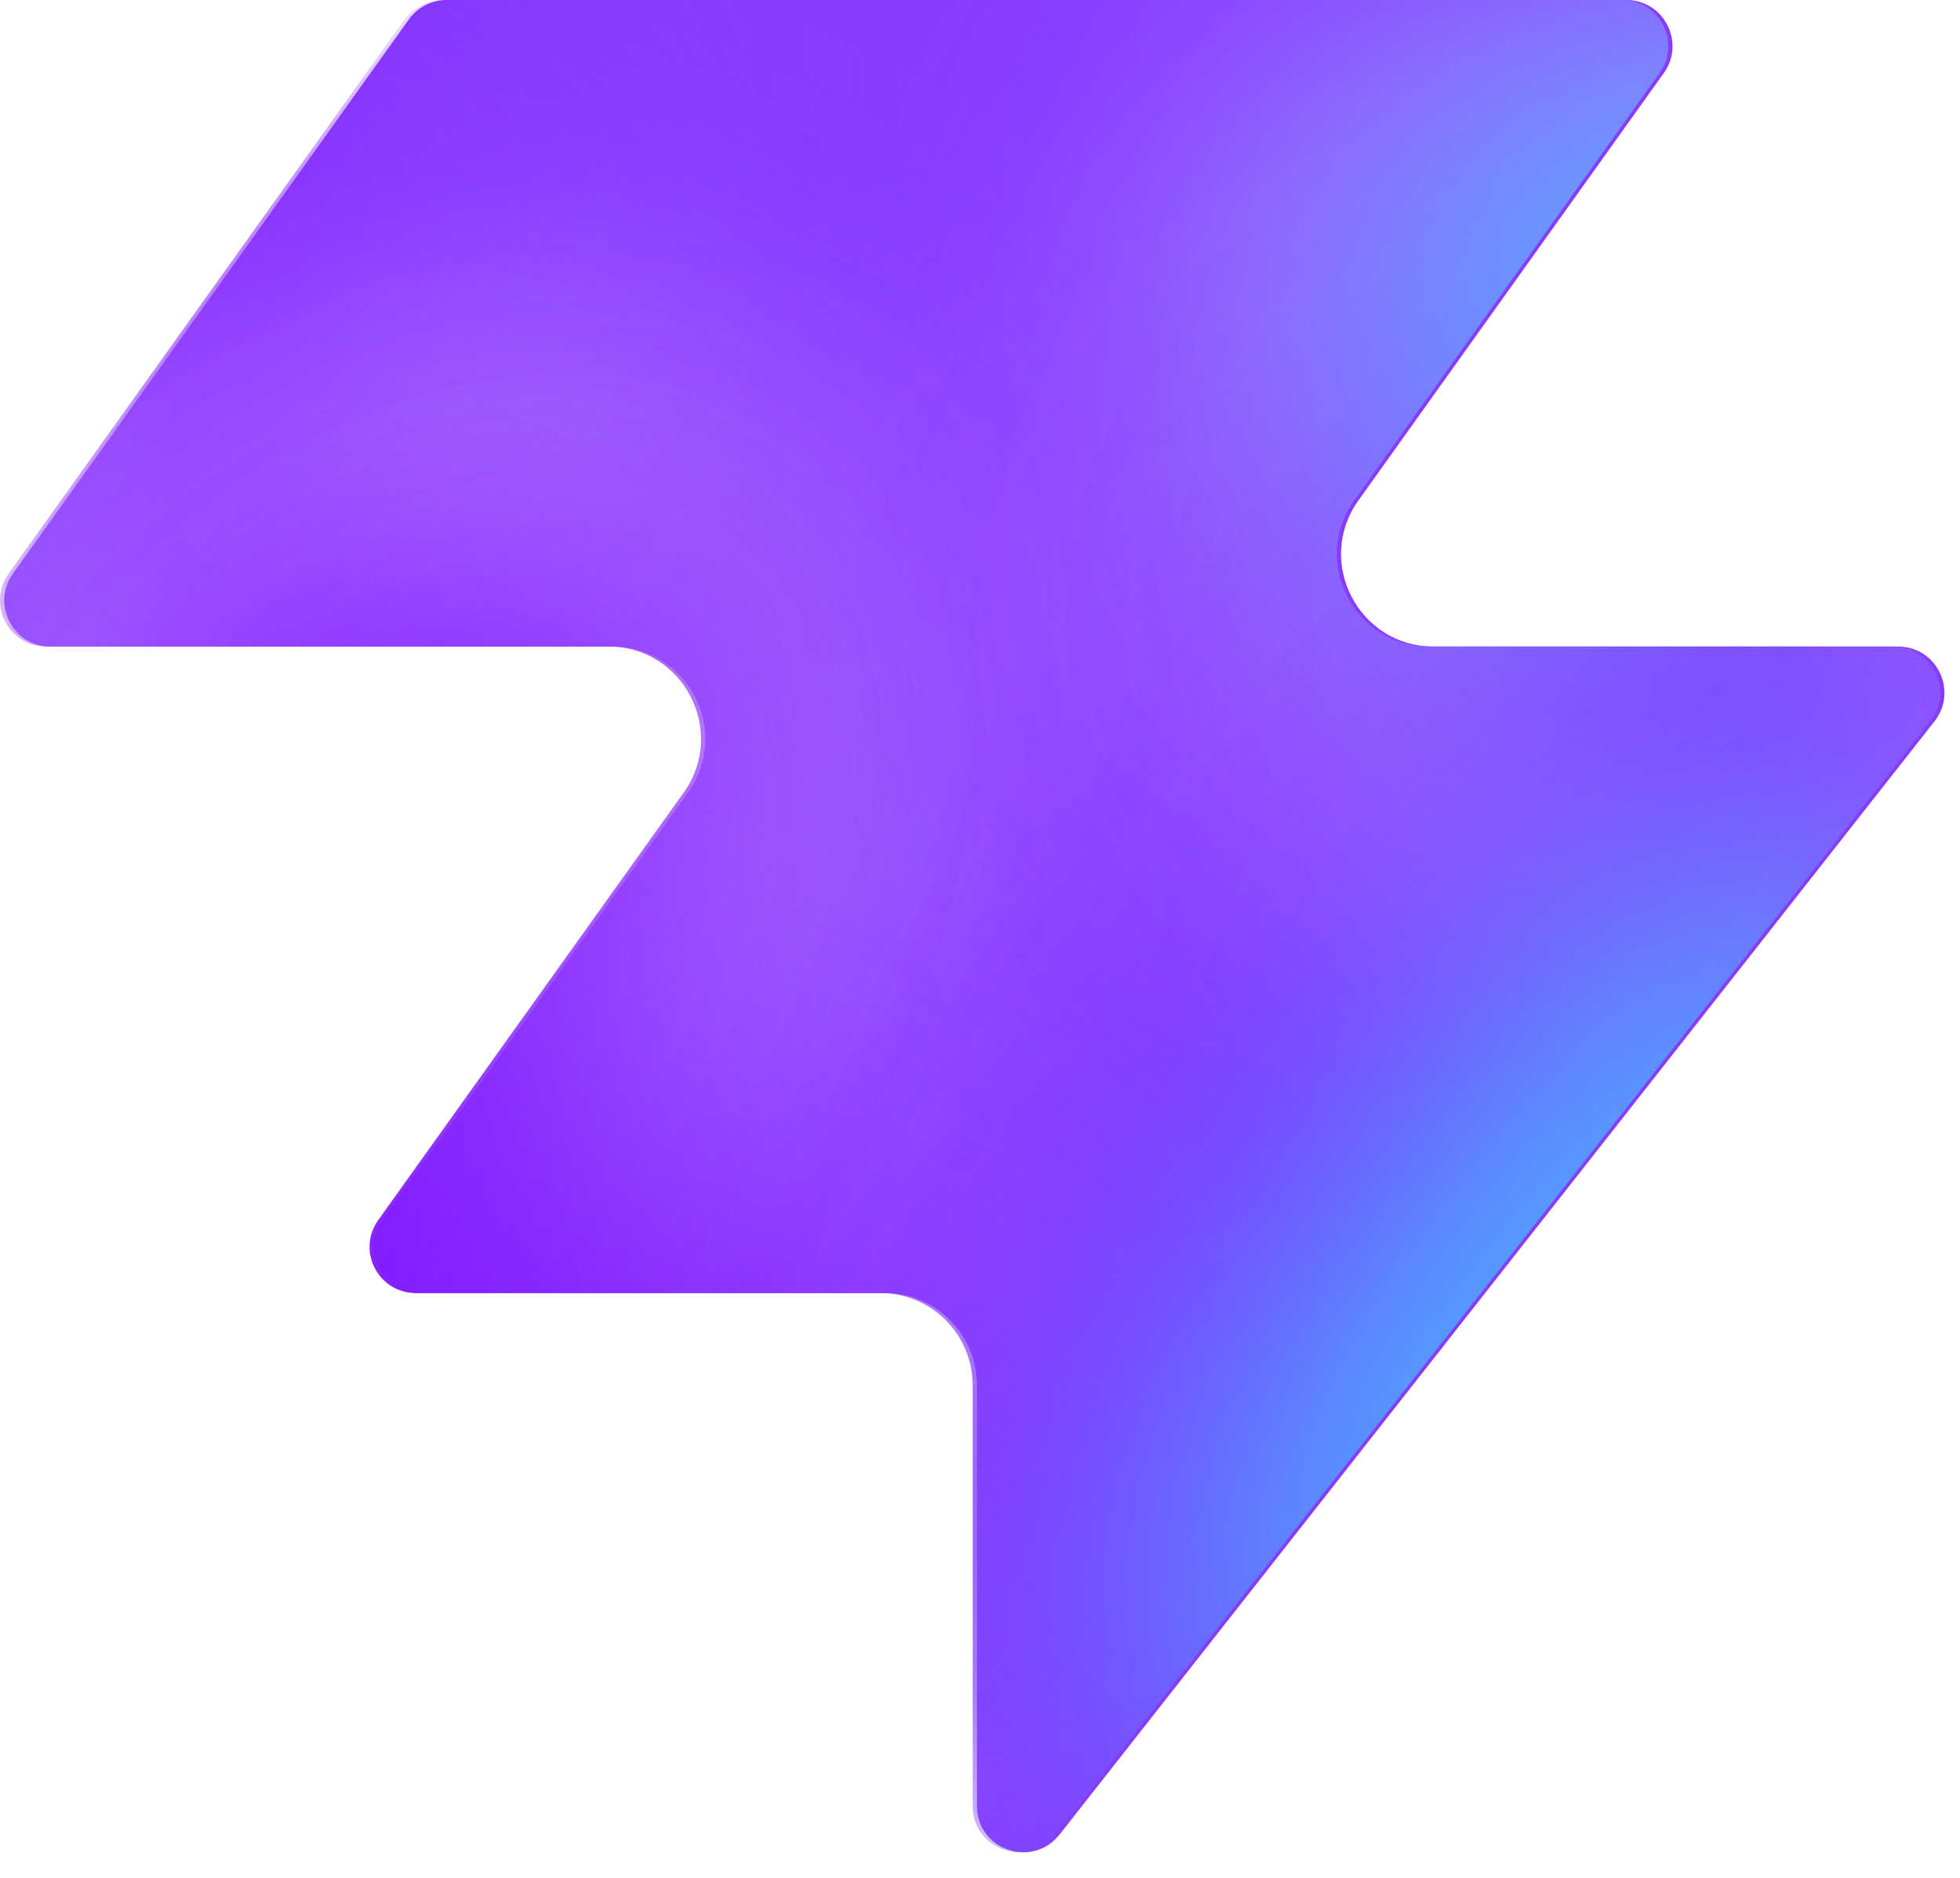
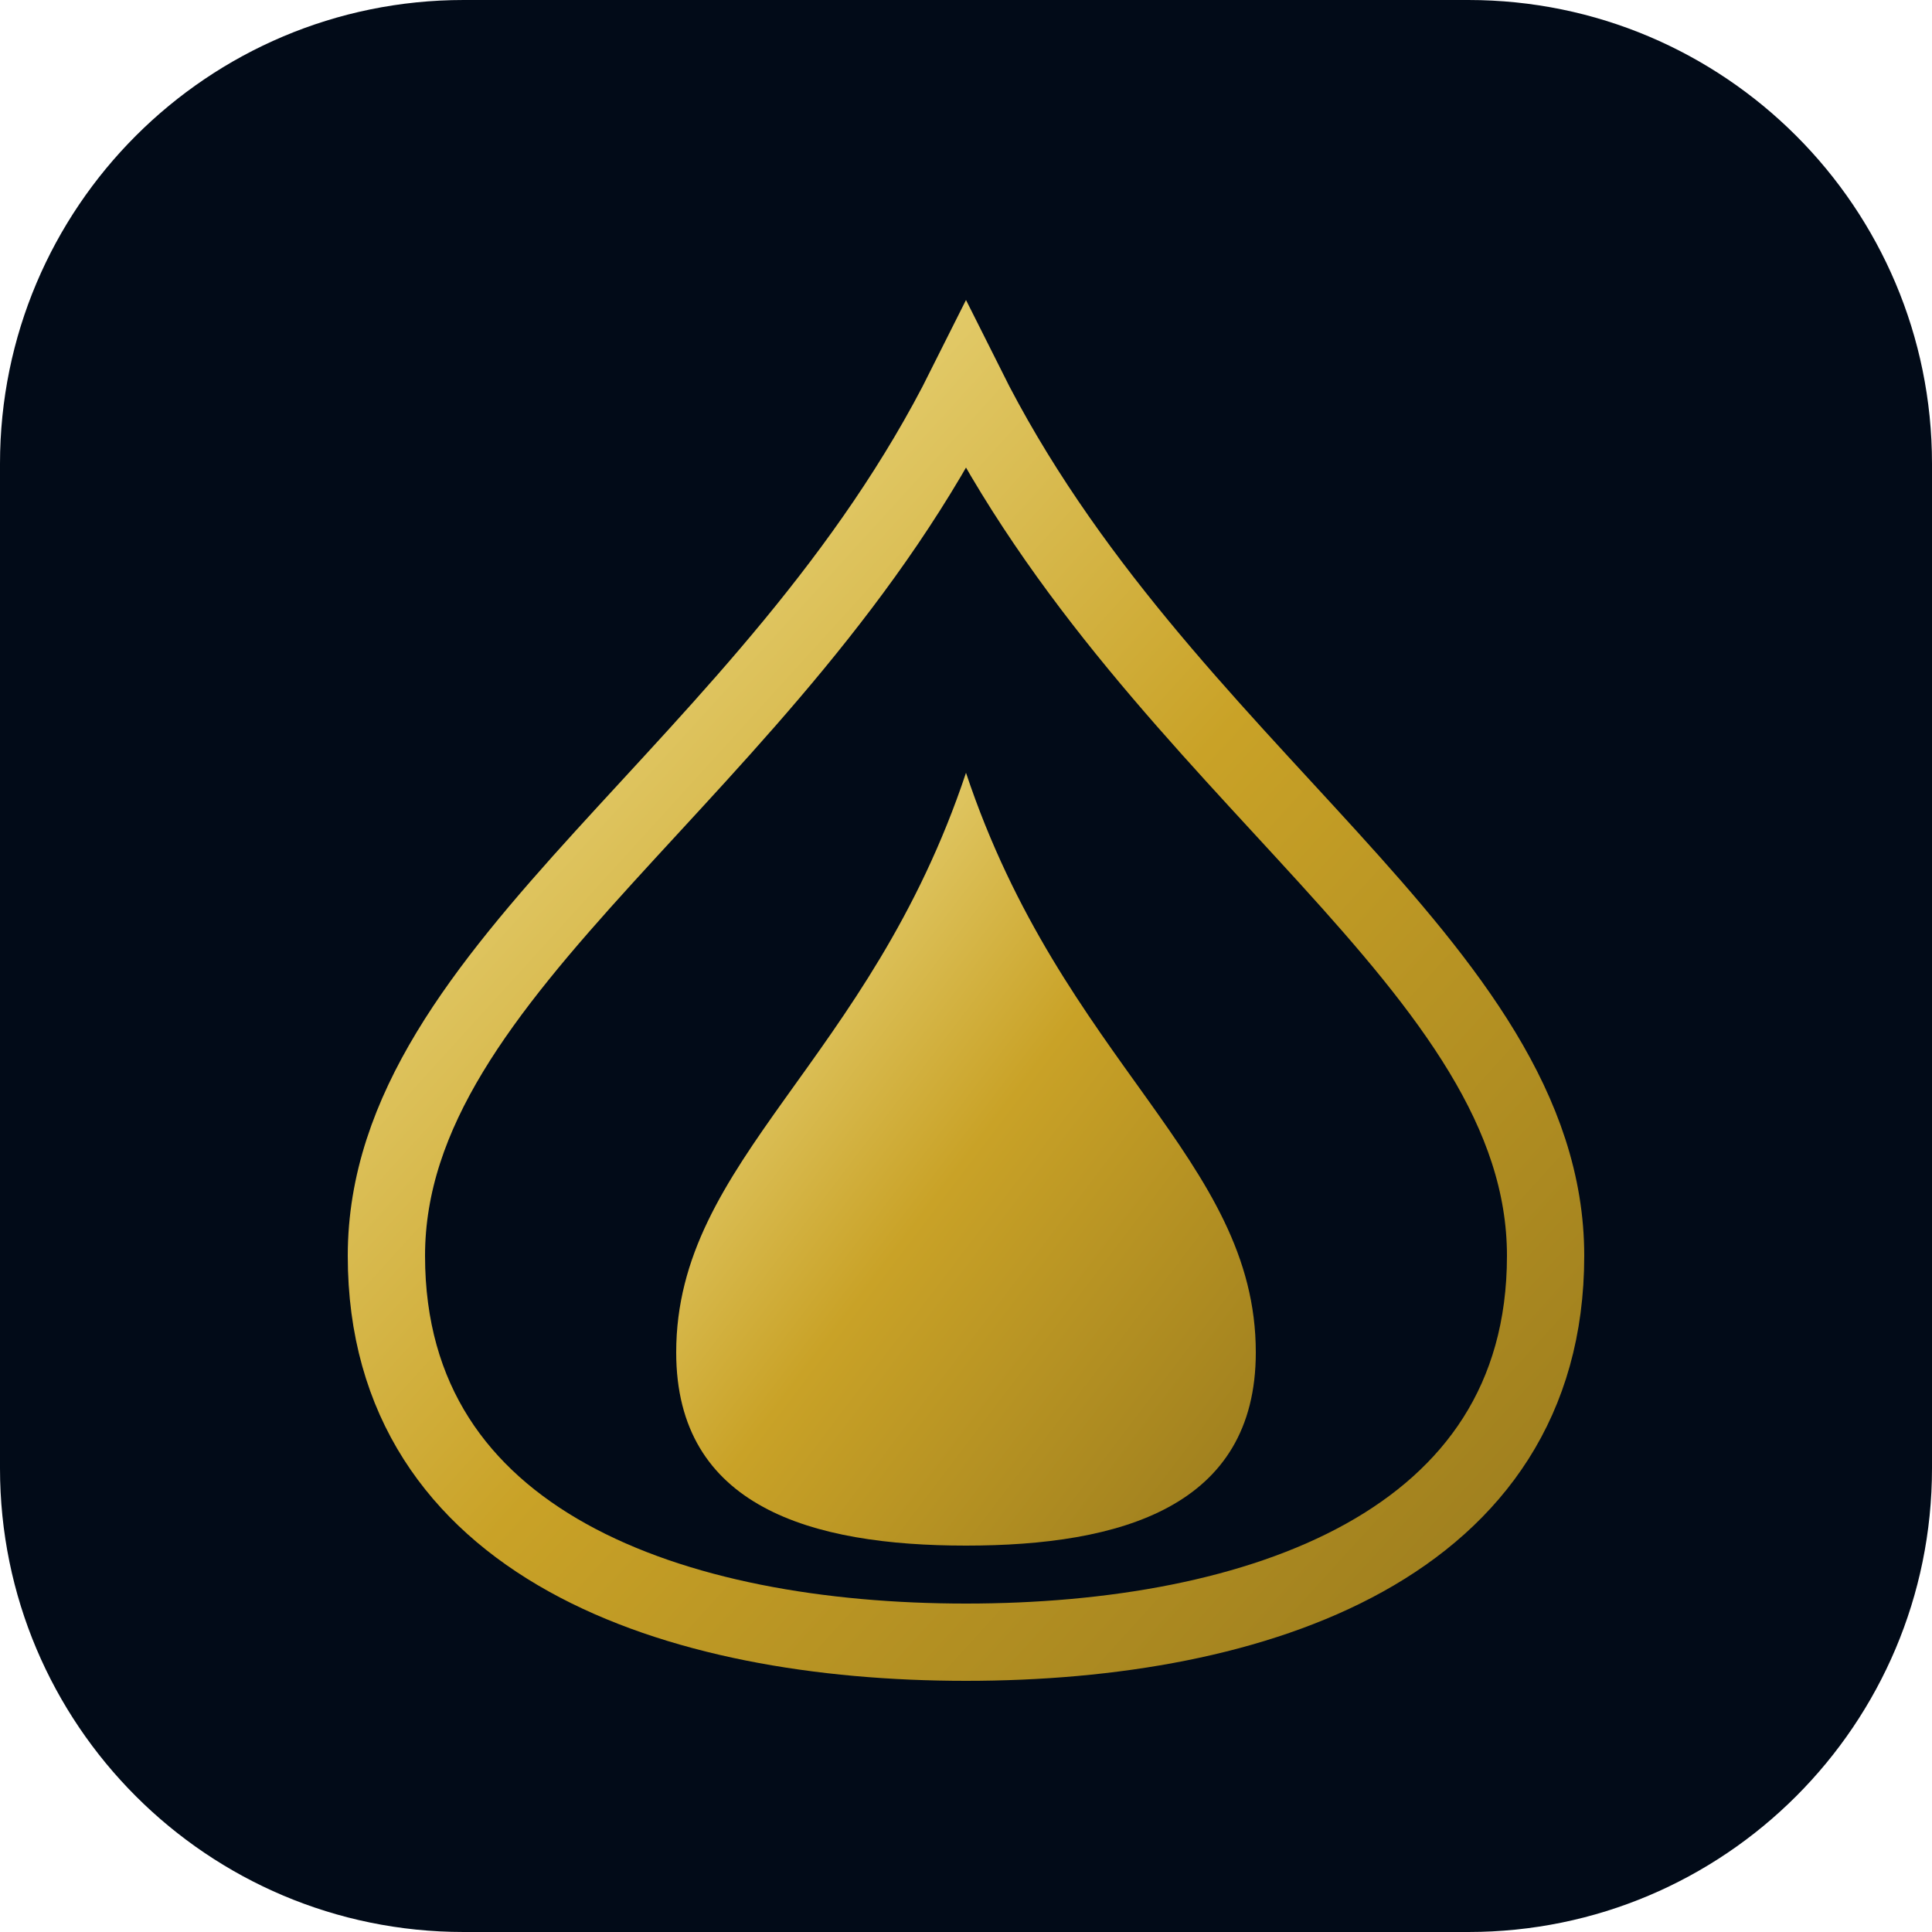
- <svg xmlns="http://www.w3.org/2000/svg" width="48" height="46" fill="none" viewBox="0 0 48 46">
-   <path fill="#863bff" d="M25.946 44.938c-.664.845-2.021.375-2.021-.698V33.937a2.26 2.26 0 0 0-2.262-2.262H10.287c-.92 0-1.456-1.04-.92-1.788l7.48-10.471c1.07-1.497 0-3.578-1.842-3.578H1.237c-.92 0-1.456-1.04-.92-1.788L10.013.474c.214-.297.556-.474.92-.474h28.894c.92 0 1.456 1.04.92 1.788l-7.48 10.471c-1.07 1.498 0 3.579 1.842 3.579h11.377c.943 0 1.473 1.088.89 1.83L25.947 44.94z" style="fill:#863bff;fill:color(display-p3 .525 .23 1);fill-opacity:1" />
-   <mask id="a" width="48" height="46" x="0" y="0" maskUnits="userSpaceOnUse" style="mask-type:alpha">
-     <path fill="#000" d="M25.842 44.938c-.664.844-2.021.375-2.021-.698V33.937a2.26 2.26 0 0 0-2.262-2.262H10.183c-.92 0-1.456-1.04-.92-1.788l7.48-10.471c1.07-1.498 0-3.579-1.842-3.579H1.133c-.92 0-1.456-1.04-.92-1.787L9.91.473c.214-.297.556-.474.92-.474h28.894c.92 0 1.456 1.04.92 1.788l-7.48 10.471c-1.07 1.498 0 3.578 1.842 3.578h11.377c.943 0 1.473 1.088.89 1.832L25.843 44.94z" style="fill:#000;fill-opacity:1" />
-   </mask>
-   <g mask="url(#a)">
-     <g filter="url(#b)">
-       <ellipse cx="5.508" cy="14.704" fill="#ede6ff" rx="5.508" ry="14.704" style="fill:#ede6ff;fill:color(display-p3 .927 .903 1);fill-opacity:1" transform="matrix(.00324 1 1 -.00324 -4.47 31.516)" />
-     </g>
-     <g filter="url(#c)">
-       <ellipse cx="10.399" cy="29.851" fill="#ede6ff" rx="10.399" ry="29.851" style="fill:#ede6ff;fill:color(display-p3 .927 .903 1);fill-opacity:1" transform="matrix(.00324 1 1 -.00324 -39.328 7.883)" />
-     </g>
-     <g filter="url(#d)">
-       <ellipse cx="5.508" cy="30.487" fill="#7e14ff" rx="5.508" ry="30.487" style="fill:#7e14ff;fill:color(display-p3 .492 .077 1);fill-opacity:1" transform="rotate(89.814 -25.913 -14.639)scale(1 -1)" />
-     </g>
-     <g filter="url(#e)">
-       <ellipse cx="5.508" cy="30.599" fill="#7e14ff" rx="5.508" ry="30.599" style="fill:#7e14ff;fill:color(display-p3 .492 .077 1);fill-opacity:1" transform="rotate(89.814 -32.644 -3.334)scale(1 -1)" />
-     </g>
-     <g filter="url(#f)">
-       <ellipse cx="5.508" cy="30.599" fill="#7e14ff" rx="5.508" ry="30.599" style="fill:#7e14ff;fill:color(display-p3 .492 .077 1);fill-opacity:1" transform="matrix(.00324 1 1 -.00324 -34.34 30.47)" />
-     </g>
-     <g filter="url(#g)">
-       <ellipse cx="14.072" cy="22.078" fill="#ede6ff" rx="14.072" ry="22.078" style="fill:#ede6ff;fill:color(display-p3 .927 .903 1);fill-opacity:1" transform="rotate(93.35 24.506 48.493)scale(-1 1)" />
-     </g>
-     <g filter="url(#h)">
-       <ellipse cx="3.47" cy="21.501" fill="#7e14ff" rx="3.47" ry="21.501" style="fill:#7e14ff;fill:color(display-p3 .492 .077 1);fill-opacity:1" transform="rotate(89.009 28.708 47.59)scale(-1 1)" />
-     </g>
-     <g filter="url(#i)">
-       <ellipse cx="3.47" cy="21.501" fill="#7e14ff" rx="3.47" ry="21.501" style="fill:#7e14ff;fill:color(display-p3 .492 .077 1);fill-opacity:1" transform="rotate(89.009 28.708 47.59)scale(-1 1)" />
-     </g>
-     <g filter="url(#j)">
-       <ellipse cx=".387" cy="8.972" fill="#7e14ff" rx="4.407" ry="29.108" style="fill:#7e14ff;fill:color(display-p3 .492 .077 1);fill-opacity:1" transform="rotate(39.51 .387 8.972)" />
-     </g>
-     <g filter="url(#k)">
-       <ellipse cx="47.523" cy="-6.092" fill="#7e14ff" rx="4.407" ry="29.108" style="fill:#7e14ff;fill:color(display-p3 .492 .077 1);fill-opacity:1" transform="rotate(37.892 47.523 -6.092)" />
-     </g>
-     <g filter="url(#l)">
-       <ellipse cx="41.412" cy="6.333" fill="#47bfff" rx="5.971" ry="9.665" style="fill:#47bfff;fill:color(display-p3 .28 .748 1);fill-opacity:1" transform="rotate(37.892 41.412 6.333)" />
-     </g>
-     <g filter="url(#m)">
-       <ellipse cx="-1.879" cy="38.332" fill="#7e14ff" rx="4.407" ry="29.108" style="fill:#7e14ff;fill:color(display-p3 .492 .077 1);fill-opacity:1" transform="rotate(37.892 -1.88 38.332)" />
-     </g>
-     <g filter="url(#n)">
-       <ellipse cx="-1.879" cy="38.332" fill="#7e14ff" rx="4.407" ry="29.108" style="fill:#7e14ff;fill:color(display-p3 .492 .077 1);fill-opacity:1" transform="rotate(37.892 -1.88 38.332)" />
-     </g>
-     <g filter="url(#o)">
-       <ellipse cx="35.651" cy="29.907" fill="#7e14ff" rx="4.407" ry="29.108" style="fill:#7e14ff;fill:color(display-p3 .492 .077 1);fill-opacity:1" transform="rotate(37.892 35.651 29.907)" />
-     </g>
-     <g filter="url(#p)">
-       <ellipse cx="38.418" cy="32.4" fill="#47bfff" rx="5.971" ry="15.297" style="fill:#47bfff;fill:color(display-p3 .28 .748 1);fill-opacity:1" transform="rotate(37.892 38.418 32.4)" />
-     </g>
-   </g>
+ <svg xmlns="http://www.w3.org/2000/svg" viewBox="0 0 100 100">
  <defs>
-     <filter id="b" width="60.045" height="41.654" x="-19.77" y="16.149" color-interpolation-filters="sRGB" filterUnits="userSpaceOnUse">
-       <feFlood flood-opacity="0" result="BackgroundImageFix" />
-       <feBlend in="SourceGraphic" in2="BackgroundImageFix" result="shape" />
-       <feGaussianBlur result="effect1_foregroundBlur_2002_17158" stdDeviation="7.659" />
-     </filter>
-     <filter id="c" width="90.34" height="51.437" x="-54.613" y="-7.533" color-interpolation-filters="sRGB" filterUnits="userSpaceOnUse">
-       <feFlood flood-opacity="0" result="BackgroundImageFix" />
-       <feBlend in="SourceGraphic" in2="BackgroundImageFix" result="shape" />
-       <feGaussianBlur result="effect1_foregroundBlur_2002_17158" stdDeviation="7.659" />
-     </filter>
-     <filter id="d" width="79.355" height="29.4" x="-49.64" y="2.03" color-interpolation-filters="sRGB" filterUnits="userSpaceOnUse">
-       <feFlood flood-opacity="0" result="BackgroundImageFix" />
-       <feBlend in="SourceGraphic" in2="BackgroundImageFix" result="shape" />
-       <feGaussianBlur result="effect1_foregroundBlur_2002_17158" stdDeviation="4.596" />
-     </filter>
-     <filter id="e" width="79.579" height="29.4" x="-45.045" y="20.029" color-interpolation-filters="sRGB" filterUnits="userSpaceOnUse">
-       <feFlood flood-opacity="0" result="BackgroundImageFix" />
-       <feBlend in="SourceGraphic" in2="BackgroundImageFix" result="shape" />
-       <feGaussianBlur result="effect1_foregroundBlur_2002_17158" stdDeviation="4.596" />
-     </filter>
-     <filter id="f" width="79.579" height="29.4" x="-43.513" y="21.178" color-interpolation-filters="sRGB" filterUnits="userSpaceOnUse">
-       <feFlood flood-opacity="0" result="BackgroundImageFix" />
-       <feBlend in="SourceGraphic" in2="BackgroundImageFix" result="shape" />
-       <feGaussianBlur result="effect1_foregroundBlur_2002_17158" stdDeviation="4.596" />
-     </filter>
-     <filter id="g" width="74.749" height="58.852" x="15.756" y="-17.901" color-interpolation-filters="sRGB" filterUnits="userSpaceOnUse">
-       <feFlood flood-opacity="0" result="BackgroundImageFix" />
-       <feBlend in="SourceGraphic" in2="BackgroundImageFix" result="shape" />
-       <feGaussianBlur result="effect1_foregroundBlur_2002_17158" stdDeviation="7.659" />
-     </filter>
-     <filter id="h" width="61.377" height="25.362" x="23.548" y="2.284" color-interpolation-filters="sRGB" filterUnits="userSpaceOnUse">
-       <feFlood flood-opacity="0" result="BackgroundImageFix" />
-       <feBlend in="SourceGraphic" in2="BackgroundImageFix" result="shape" />
-       <feGaussianBlur result="effect1_foregroundBlur_2002_17158" stdDeviation="4.596" />
-     </filter>
-     <filter id="i" width="61.377" height="25.362" x="23.548" y="2.284" color-interpolation-filters="sRGB" filterUnits="userSpaceOnUse">
-       <feFlood flood-opacity="0" result="BackgroundImageFix" />
-       <feBlend in="SourceGraphic" in2="BackgroundImageFix" result="shape" />
-       <feGaussianBlur result="effect1_foregroundBlur_2002_17158" stdDeviation="4.596" />
-     </filter>
-     <filter id="j" width="56.045" height="63.649" x="-27.636" y="-22.853" color-interpolation-filters="sRGB" filterUnits="userSpaceOnUse">
-       <feFlood flood-opacity="0" result="BackgroundImageFix" />
-       <feBlend in="SourceGraphic" in2="BackgroundImageFix" result="shape" />
-       <feGaussianBlur result="effect1_foregroundBlur_2002_17158" stdDeviation="4.596" />
-     </filter>
-     <filter id="k" width="54.814" height="64.646" x="20.116" y="-38.415" color-interpolation-filters="sRGB" filterUnits="userSpaceOnUse">
-       <feFlood flood-opacity="0" result="BackgroundImageFix" />
-       <feBlend in="SourceGraphic" in2="BackgroundImageFix" result="shape" />
-       <feGaussianBlur result="effect1_foregroundBlur_2002_17158" stdDeviation="4.596" />
-     </filter>
-     <filter id="l" width="33.541" height="35.313" x="24.641" y="-11.323" color-interpolation-filters="sRGB" filterUnits="userSpaceOnUse">
-       <feFlood flood-opacity="0" result="BackgroundImageFix" />
-       <feBlend in="SourceGraphic" in2="BackgroundImageFix" result="shape" />
-       <feGaussianBlur result="effect1_foregroundBlur_2002_17158" stdDeviation="4.596" />
-     </filter>
-     <filter id="m" width="54.814" height="64.646" x="-29.286" y="6.009" color-interpolation-filters="sRGB" filterUnits="userSpaceOnUse">
-       <feFlood flood-opacity="0" result="BackgroundImageFix" />
-       <feBlend in="SourceGraphic" in2="BackgroundImageFix" result="shape" />
-       <feGaussianBlur result="effect1_foregroundBlur_2002_17158" stdDeviation="4.596" />
-     </filter>
-     <filter id="n" width="54.814" height="64.646" x="-29.286" y="6.009" color-interpolation-filters="sRGB" filterUnits="userSpaceOnUse">
-       <feFlood flood-opacity="0" result="BackgroundImageFix" />
-       <feBlend in="SourceGraphic" in2="BackgroundImageFix" result="shape" />
-       <feGaussianBlur result="effect1_foregroundBlur_2002_17158" stdDeviation="4.596" />
-     </filter>
-     <filter id="o" width="54.814" height="64.646" x="8.244" y="-2.416" color-interpolation-filters="sRGB" filterUnits="userSpaceOnUse">
-       <feFlood flood-opacity="0" result="BackgroundImageFix" />
-       <feBlend in="SourceGraphic" in2="BackgroundImageFix" result="shape" />
-       <feGaussianBlur result="effect1_foregroundBlur_2002_17158" stdDeviation="4.596" />
-     </filter>
-     <filter id="p" width="39.409" height="43.623" x="18.713" y="10.588" color-interpolation-filters="sRGB" filterUnits="userSpaceOnUse">
-       <feFlood flood-opacity="0" result="BackgroundImageFix" />
-       <feBlend in="SourceGraphic" in2="BackgroundImageFix" result="shape" />
-       <feGaussianBlur result="effect1_foregroundBlur_2002_17158" stdDeviation="4.596" />
-     </filter>
+     <linearGradient id="gold" x1="0%" y1="0%" x2="100%" y2="100%">
+       <stop offset="0%" stop-color="#f5e89a" />
+       <stop offset="50%" stop-color="#c9a227" />
+       <stop offset="100%" stop-color="#9a7b1d" />
+     </linearGradient>
  </defs>
+   <rect width="100" height="100" rx="24" fill="#020b18" />
+   <path d="M50 20 C60 40 80 50 80 65 C80 80 65 85 50 85 C35 85 20 80 20 65 C20 50 40 40 50 20 Z" fill="none" stroke="url(#gold)" stroke-width="4" />
+   <path d="M50 40 C55 55 65 60 65 70 C65 78 58 80 50 80 C42 80 35 78 35 70 C35 60 45 55 50 40 Z" fill="url(#gold)" />
</svg>
